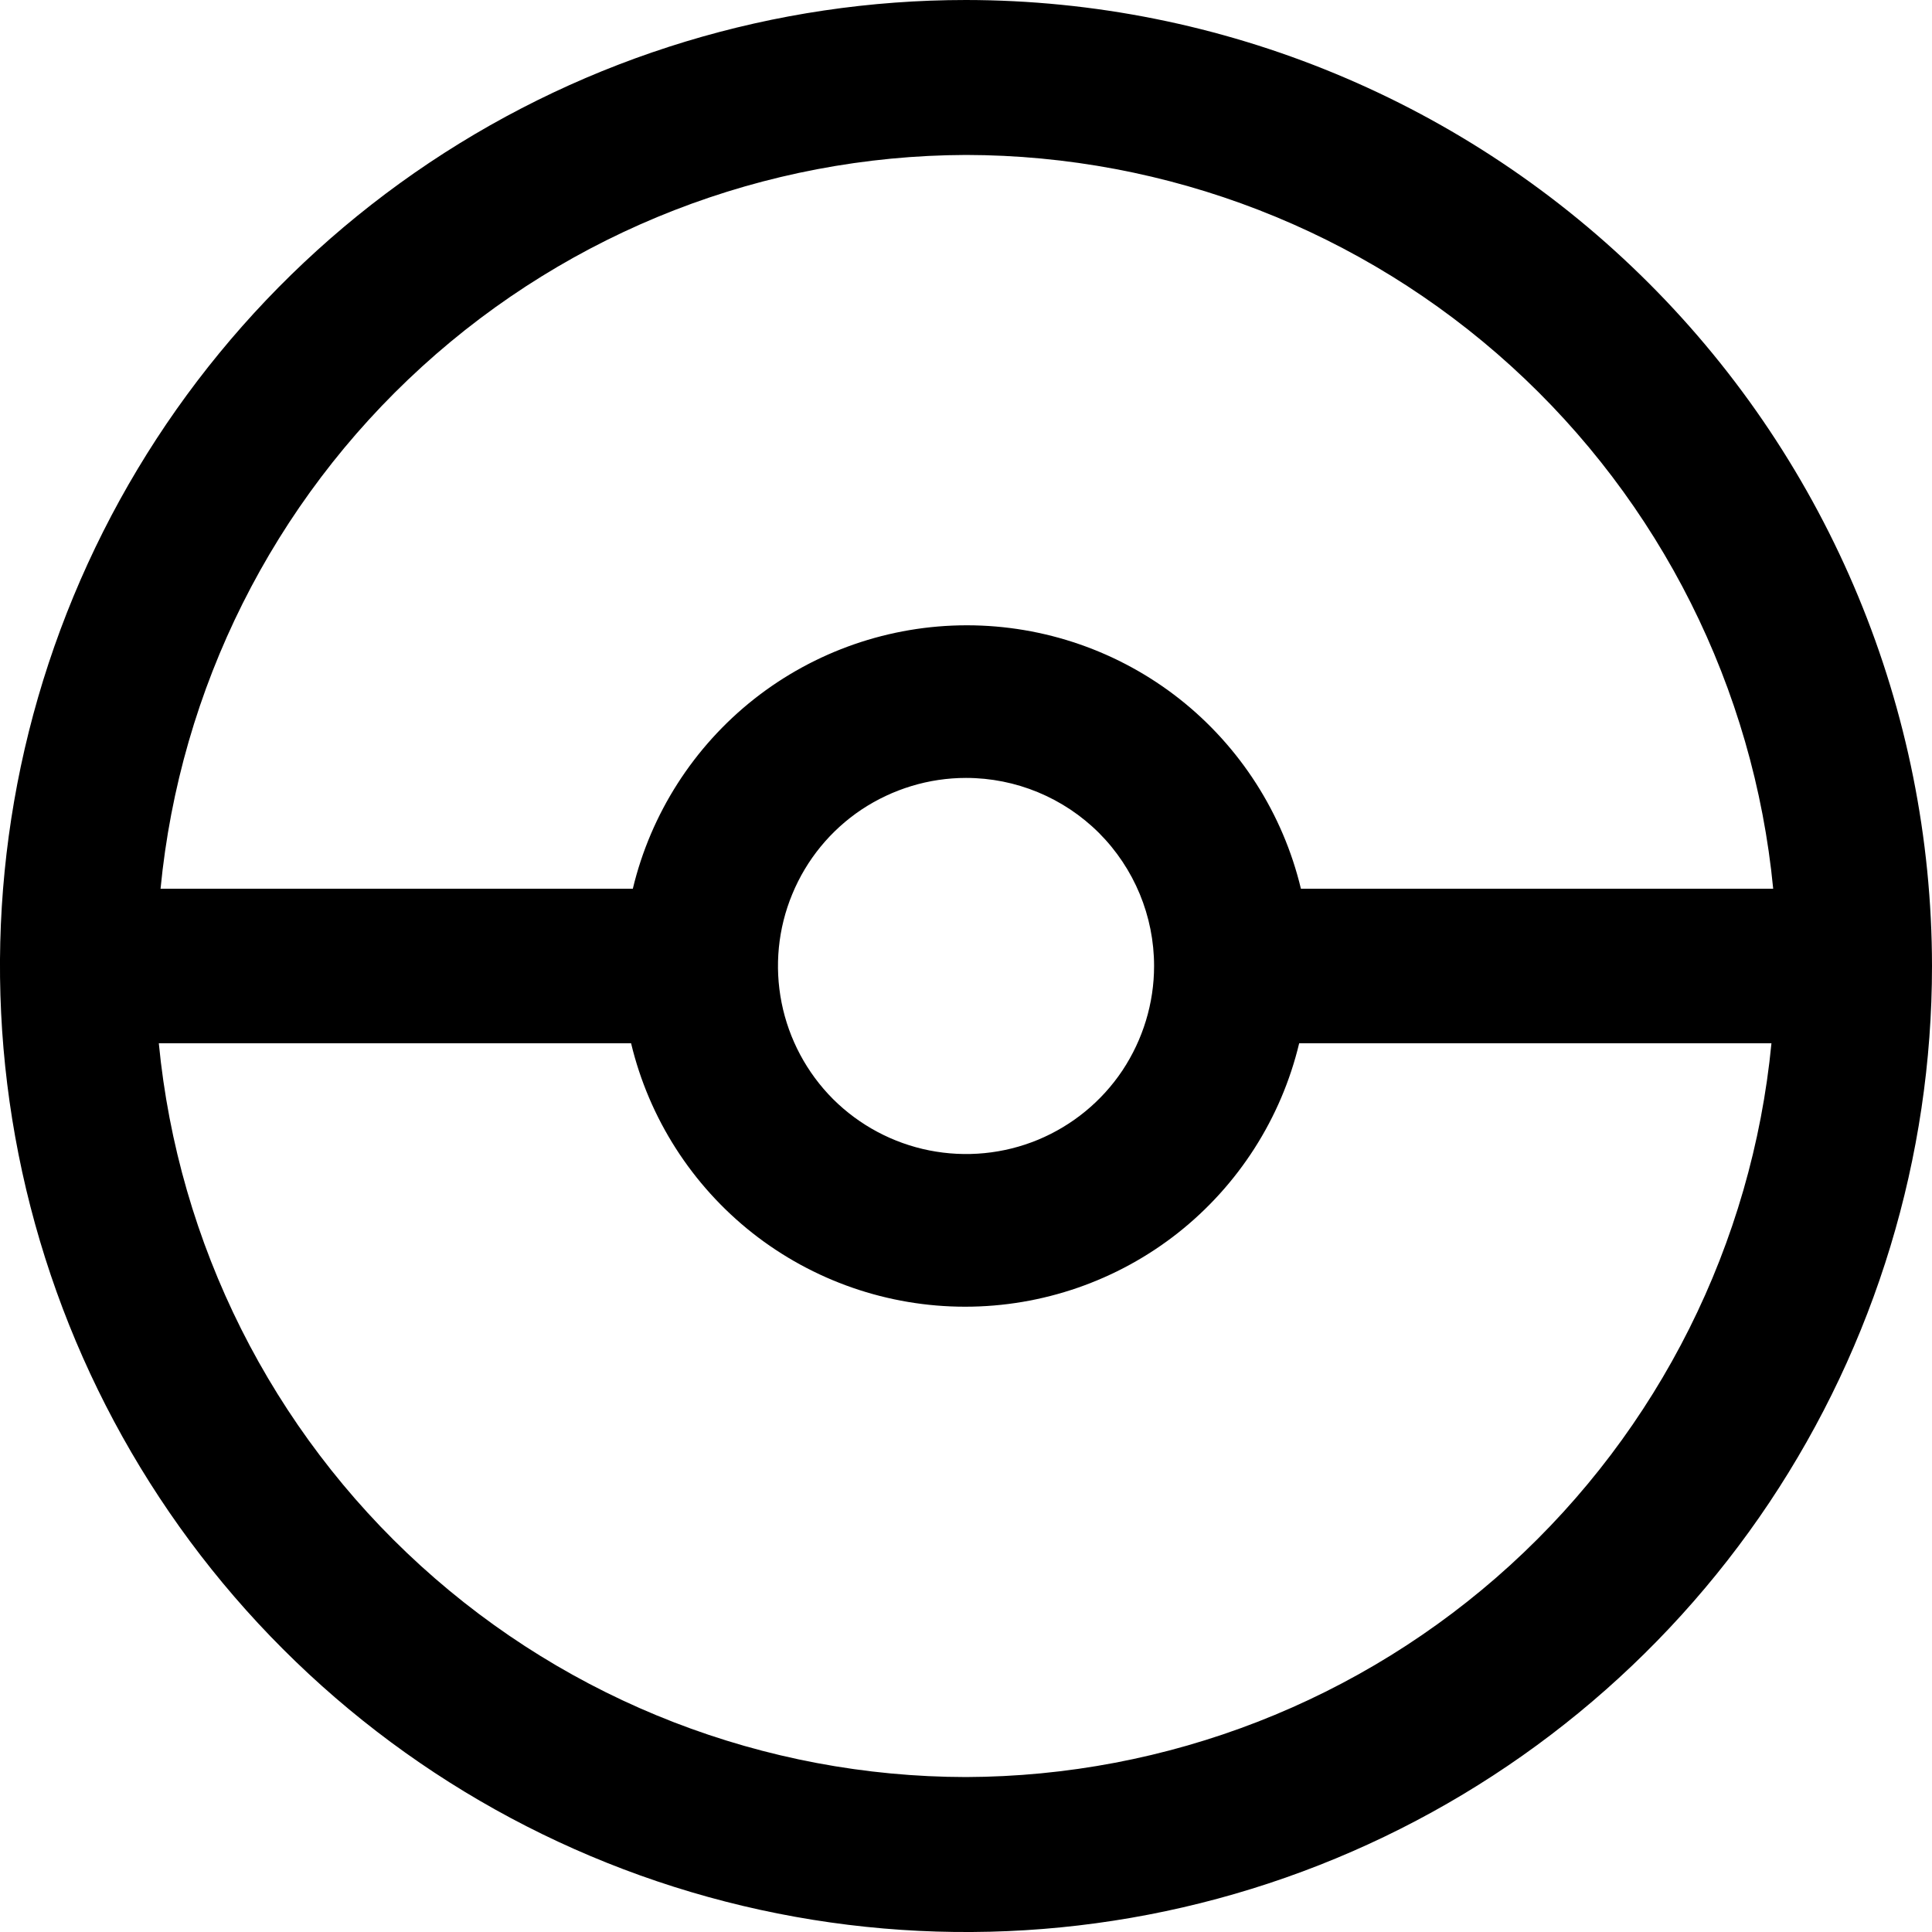
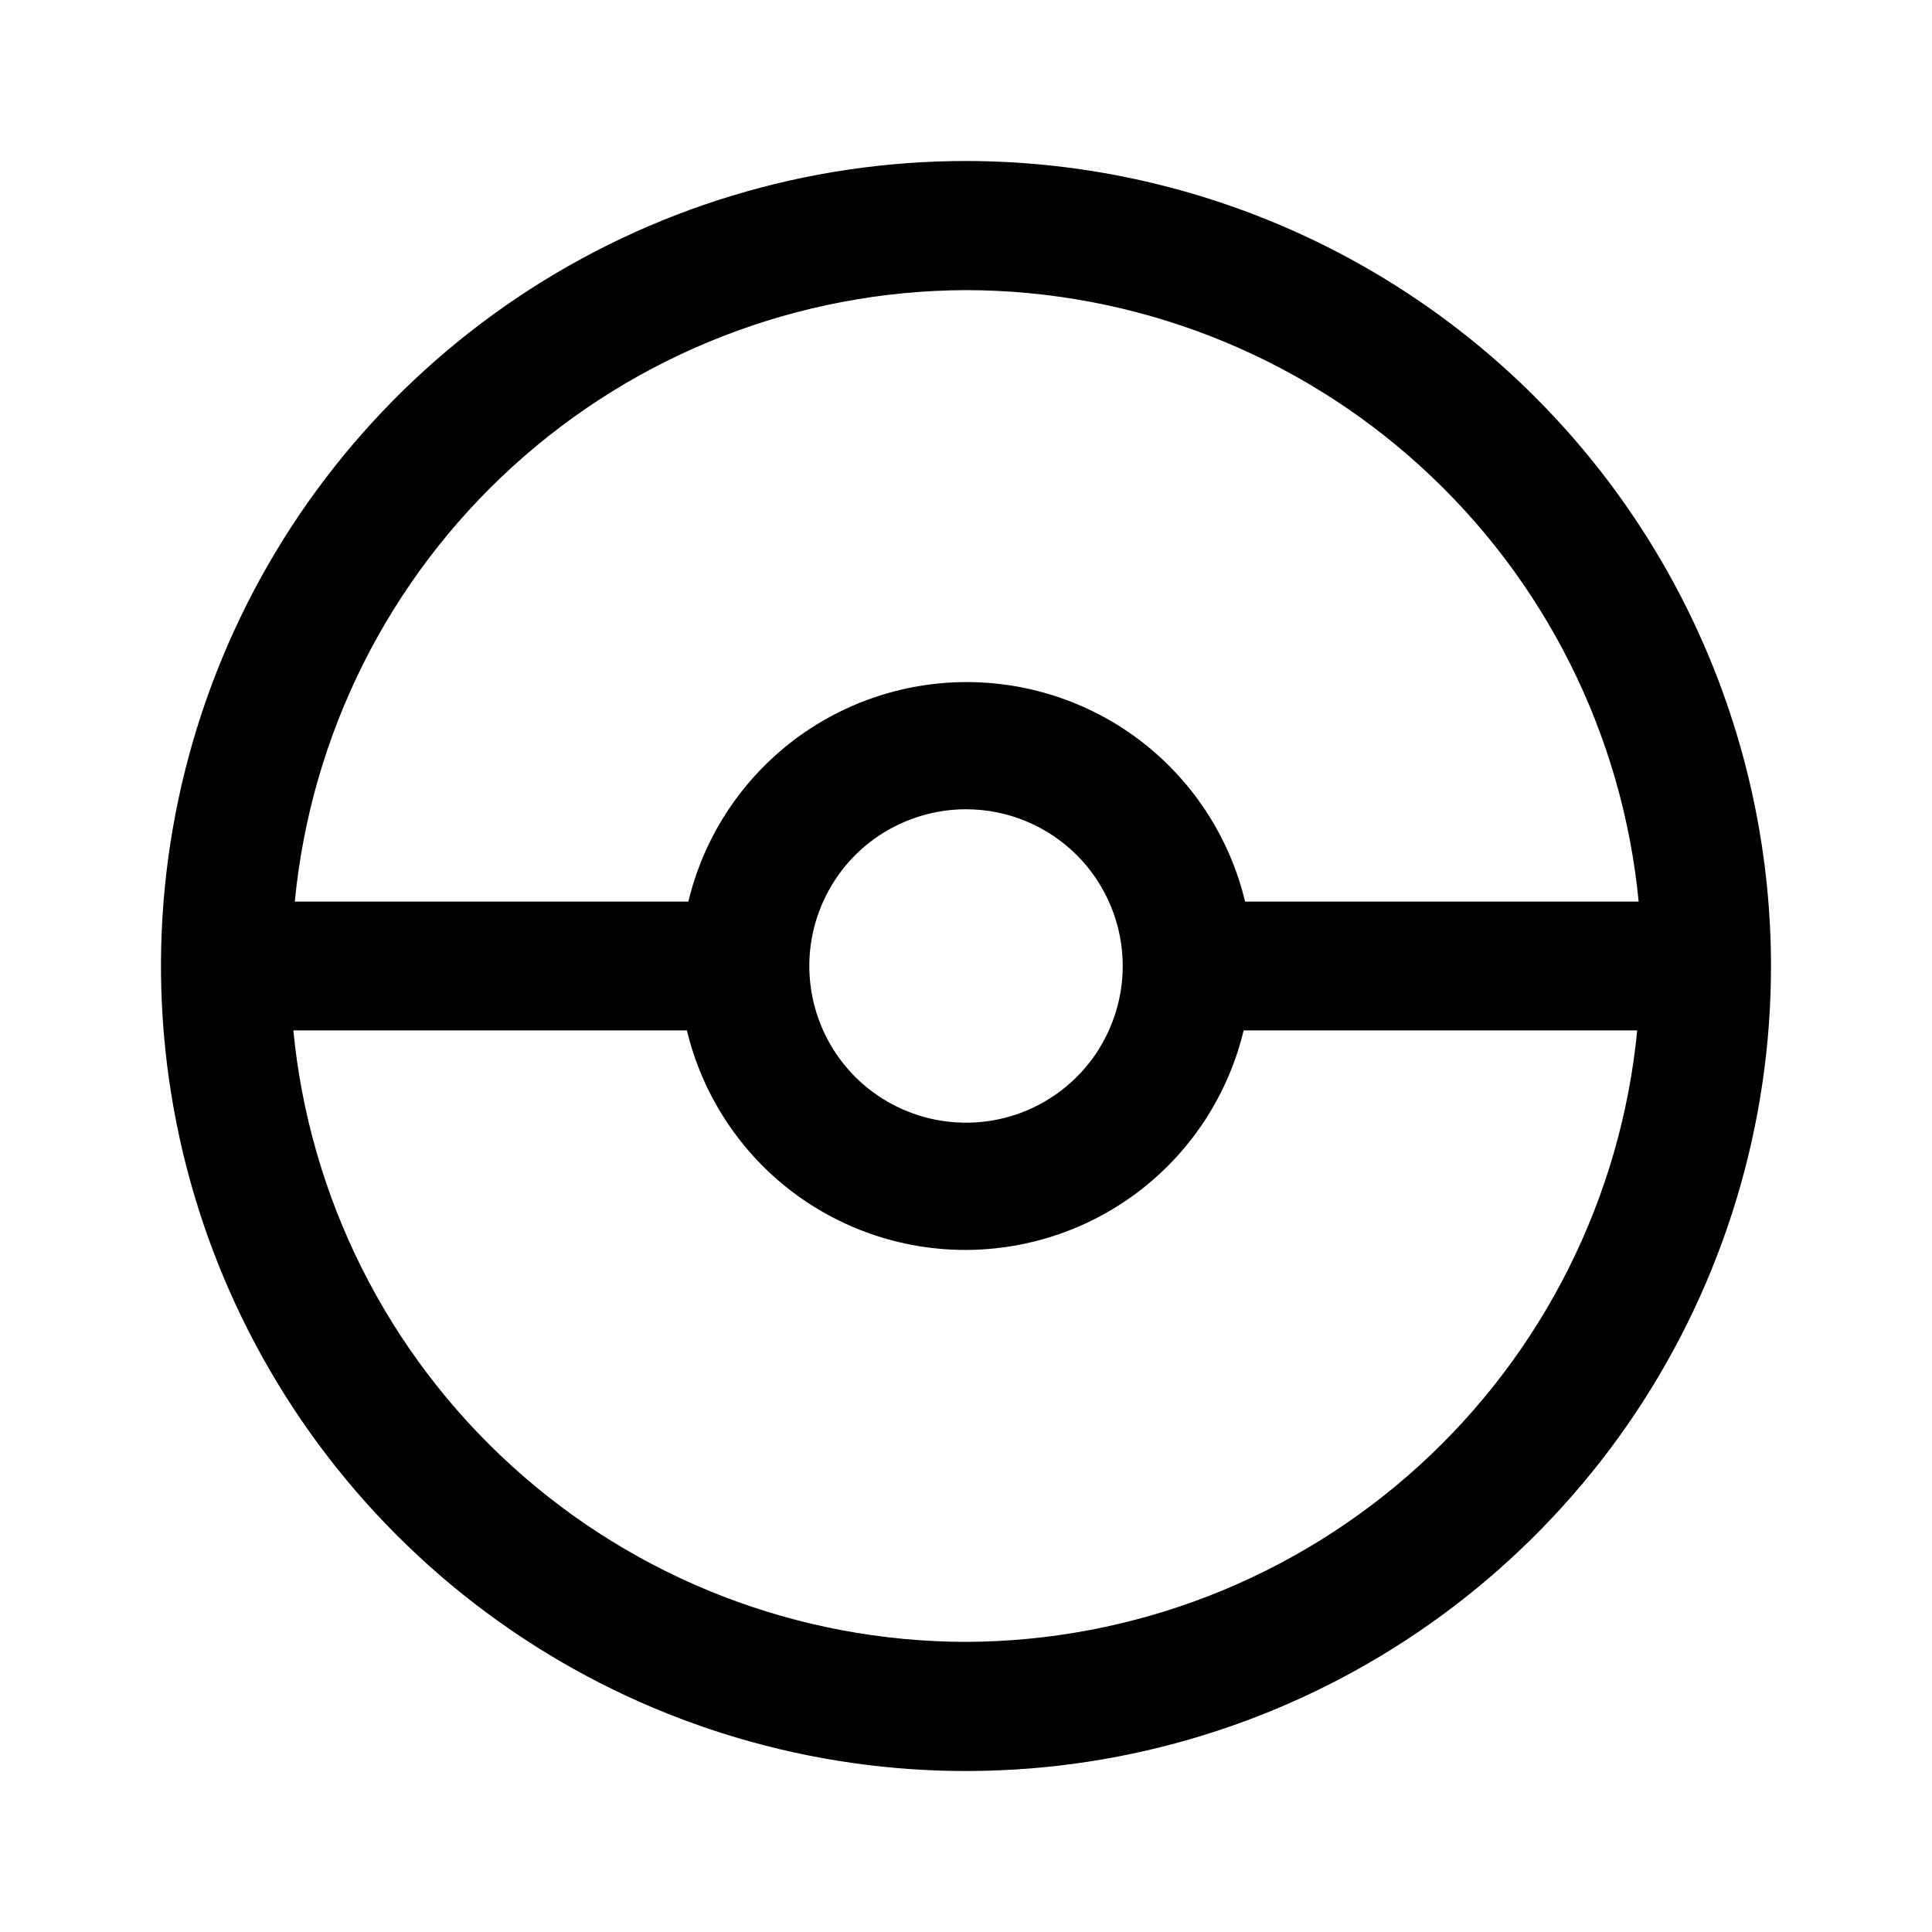
- <svg xmlns="http://www.w3.org/2000/svg" width="24" height="24" viewBox="0 0 20 20" fill="none">
+ <svg xmlns="http://www.w3.org/2000/svg" width="24" height="24" viewBox="-2 -2 24 24" fill="none">
  <path id="Vector" d="M10 0C8.022 0 6.089 0.586 4.444 1.685C2.8 2.784 1.518 4.346 0.761 6.173C0.004 8 -0.194 10.011 0.192 11.951C0.578 13.891 1.53 15.672 2.929 17.071C4.327 18.47 6.109 19.422 8.049 19.808C9.989 20.194 12 19.996 13.827 19.239C15.654 18.482 17.216 17.2 18.315 15.556C19.413 13.911 20 11.978 20 10C19.998 7.349 18.943 4.806 17.069 2.932C15.194 1.057 12.651 0.002 10 0ZM10 1.604C12.087 1.607 14.099 2.386 15.643 3.79C17.188 5.194 18.155 7.122 18.356 9.2H13.467C13.281 8.423 12.838 7.731 12.211 7.236C11.584 6.742 10.808 6.473 10.009 6.473C9.21 6.473 8.434 6.742 7.807 7.236C7.18 7.731 6.737 8.423 6.551 9.2H1.662C1.863 7.125 2.827 5.199 4.368 3.796C5.909 2.392 7.916 1.611 10 1.604ZM11.947 10C11.947 10.385 11.832 10.761 11.619 11.082C11.405 11.402 11.101 11.651 10.745 11.799C10.389 11.946 9.998 11.984 9.62 11.909C9.243 11.834 8.896 11.649 8.623 11.377C8.351 11.104 8.166 10.757 8.091 10.38C8.016 10.002 8.054 9.611 8.202 9.255C8.349 8.899 8.598 8.595 8.918 8.381C9.239 8.168 9.615 8.053 10 8.053C10.516 8.053 11.011 8.258 11.377 8.623C11.742 8.989 11.947 9.484 11.947 10ZM10 18.396C7.913 18.393 5.901 17.614 4.357 16.21C2.812 14.806 1.845 12.878 1.644 10.8H6.533C6.719 11.577 7.162 12.269 7.789 12.764C8.416 13.258 9.192 13.527 9.991 13.527C10.79 13.527 11.566 13.258 12.193 12.764C12.82 12.269 13.263 11.577 13.449 10.8H18.338C18.137 12.874 17.173 14.8 15.632 16.204C14.091 17.608 12.084 18.389 10 18.396Z" fill="black" />
</svg>
